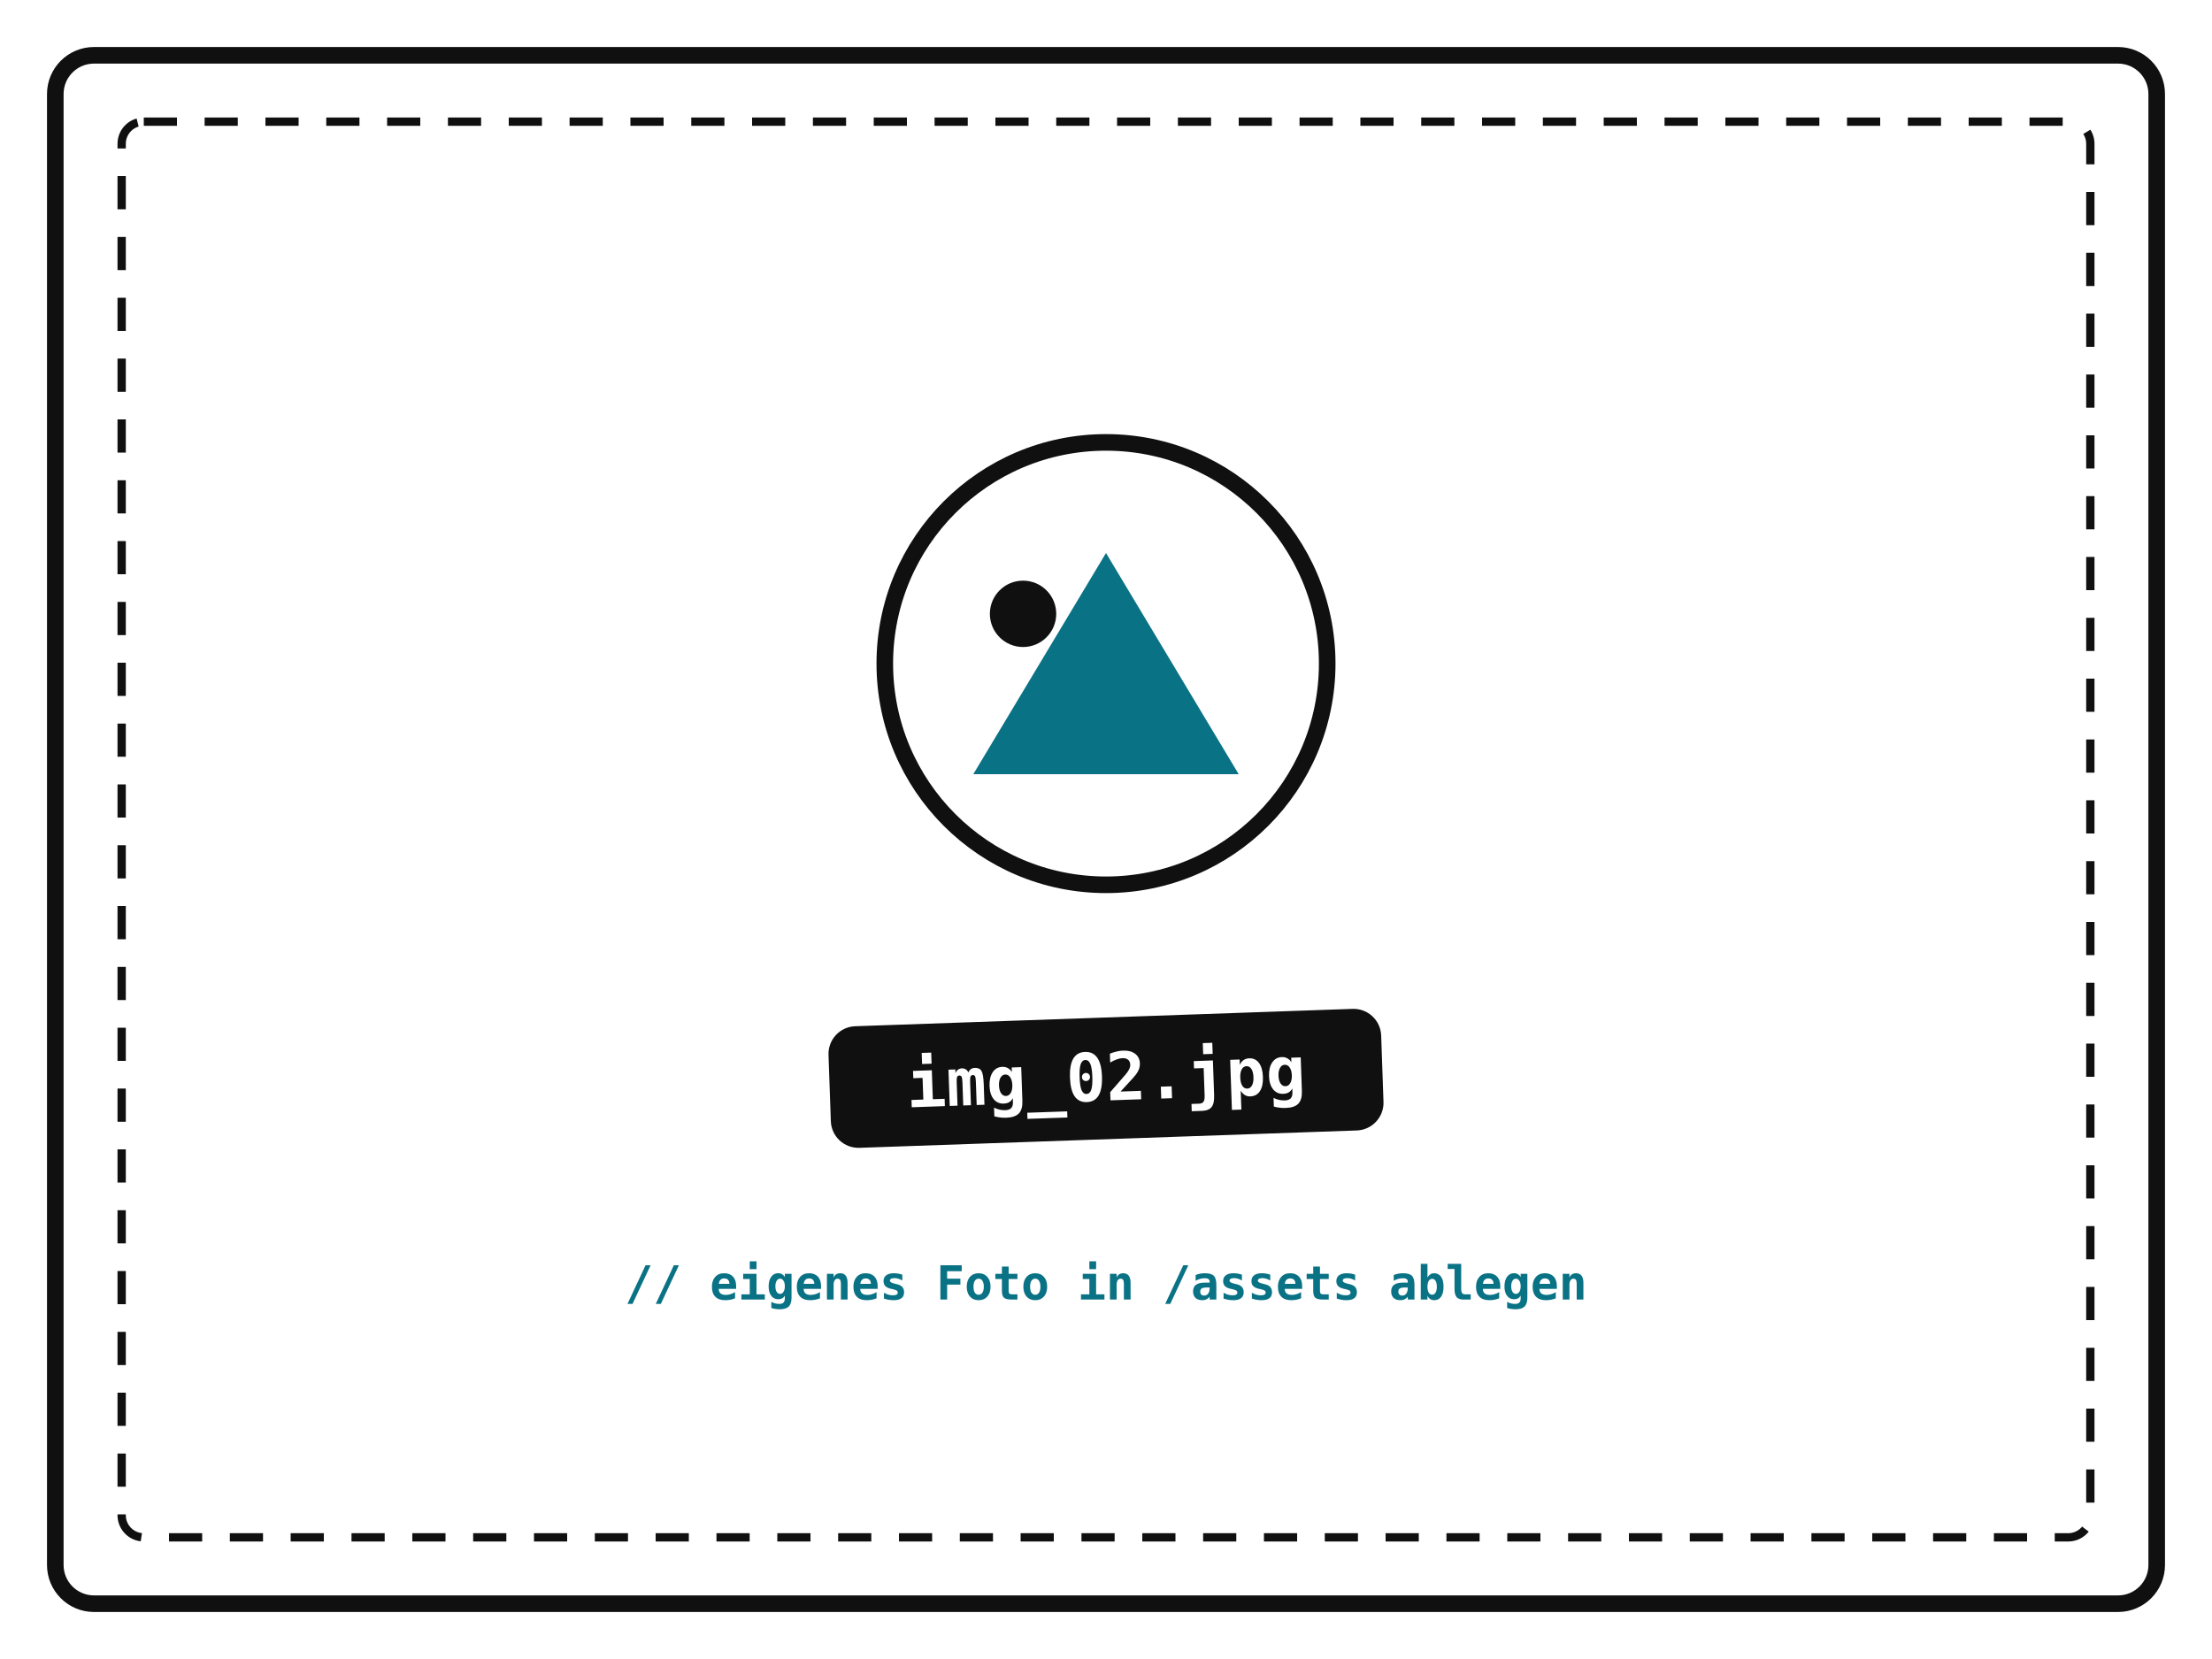
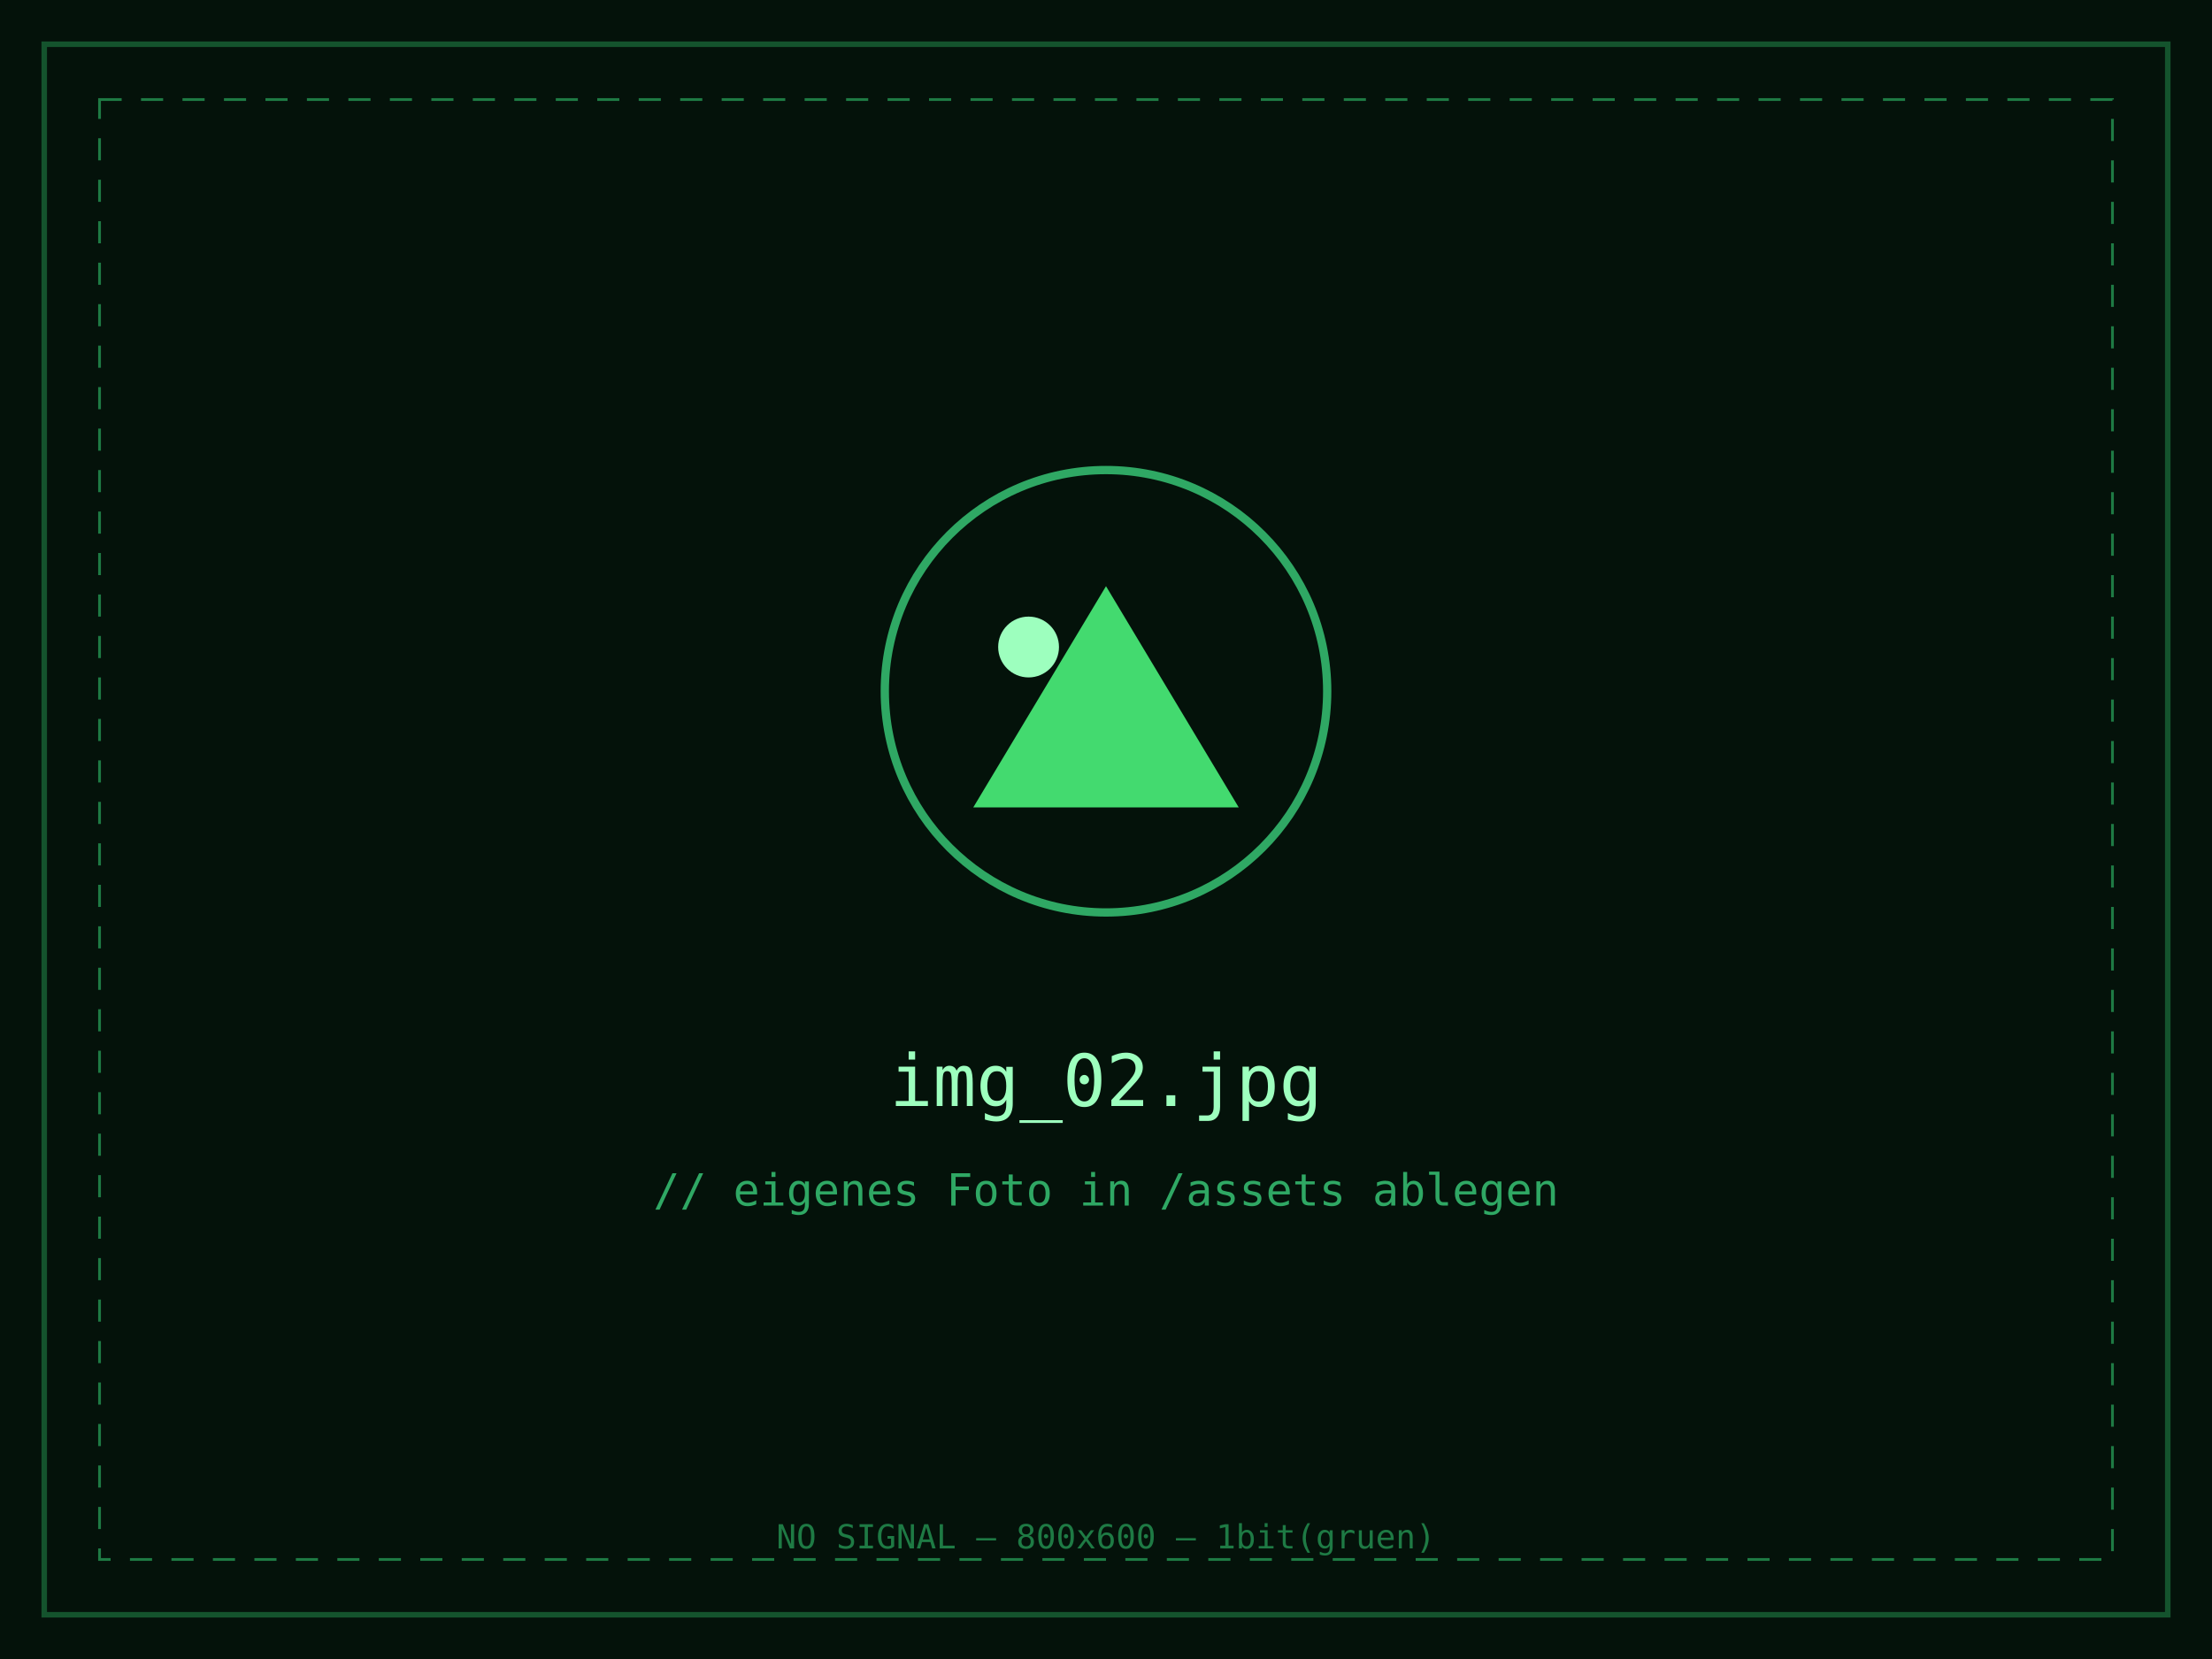
<svg xmlns="http://www.w3.org/2000/svg" width="800" height="600" viewBox="0 0 800 600">
-   <rect width="800" height="600" fill="#ffffff" />
-   <rect x="20" y="20" width="760" height="560" fill="none" stroke="#101010" stroke-width="6" rx="14" />
-   <rect x="44" y="44" width="712" height="512" fill="none" stroke="#101010" stroke-width="3" stroke-dasharray="12 10" rx="8" />
-   <circle cx="400" cy="240" r="80" fill="none" stroke="#101010" stroke-width="6" />
-   <path d="M352 280 L400 200 L448 280 Z" fill="#0a7285" />
-   <circle cx="370" cy="222" r="12" fill="#101010" />
-   <rect x="300" y="368" width="200" height="44" fill="#101010" rx="10" transform="rotate(-2 400 390)" />
-   <text x="400" y="398" text-anchor="middle" font-family="monospace" font-size="24" font-weight="bold" fill="#ffffff" transform="rotate(-2 400 390)">img_02.jpg</text>
-   <text x="400" y="470" text-anchor="middle" font-family="monospace" font-size="17" font-weight="bold" fill="#0a7285">// eigenes Foto in /assets ablegen</text>
+   <rect width="800" height="600" fill="#04120a" />
+   <rect x="16" y="16" width="768" height="568" fill="none" stroke="#14532d" stroke-width="2" />
+   <rect x="36" y="36" width="728" height="528" fill="none" stroke="#1e7a44" stroke-width="1" stroke-dasharray="8 7" />
+   <circle cx="400" cy="250" r="80" fill="none" stroke="#2fa864" stroke-width="3" />
+   <path d="M352 292 L400 212 L448 292 Z" fill="#4af07a" opacity="0.9" />
+   <circle cx="372" cy="234" r="11" fill="#9dffbe" />
+   <text x="400" y="400" text-anchor="middle" font-family="monospace" font-size="26" fill="#9dffbe">img_02.jpg</text>
+   <text x="400" y="436" text-anchor="middle" font-family="monospace" font-size="16" fill="#2fa864">// eigenes Foto in /assets ablegen</text>
+   <text x="400" y="560" text-anchor="middle" font-family="monospace" font-size="12" fill="#1e7a44">NO SIGNAL — 800x600 — 1bit(gruen)</text>
</svg>
